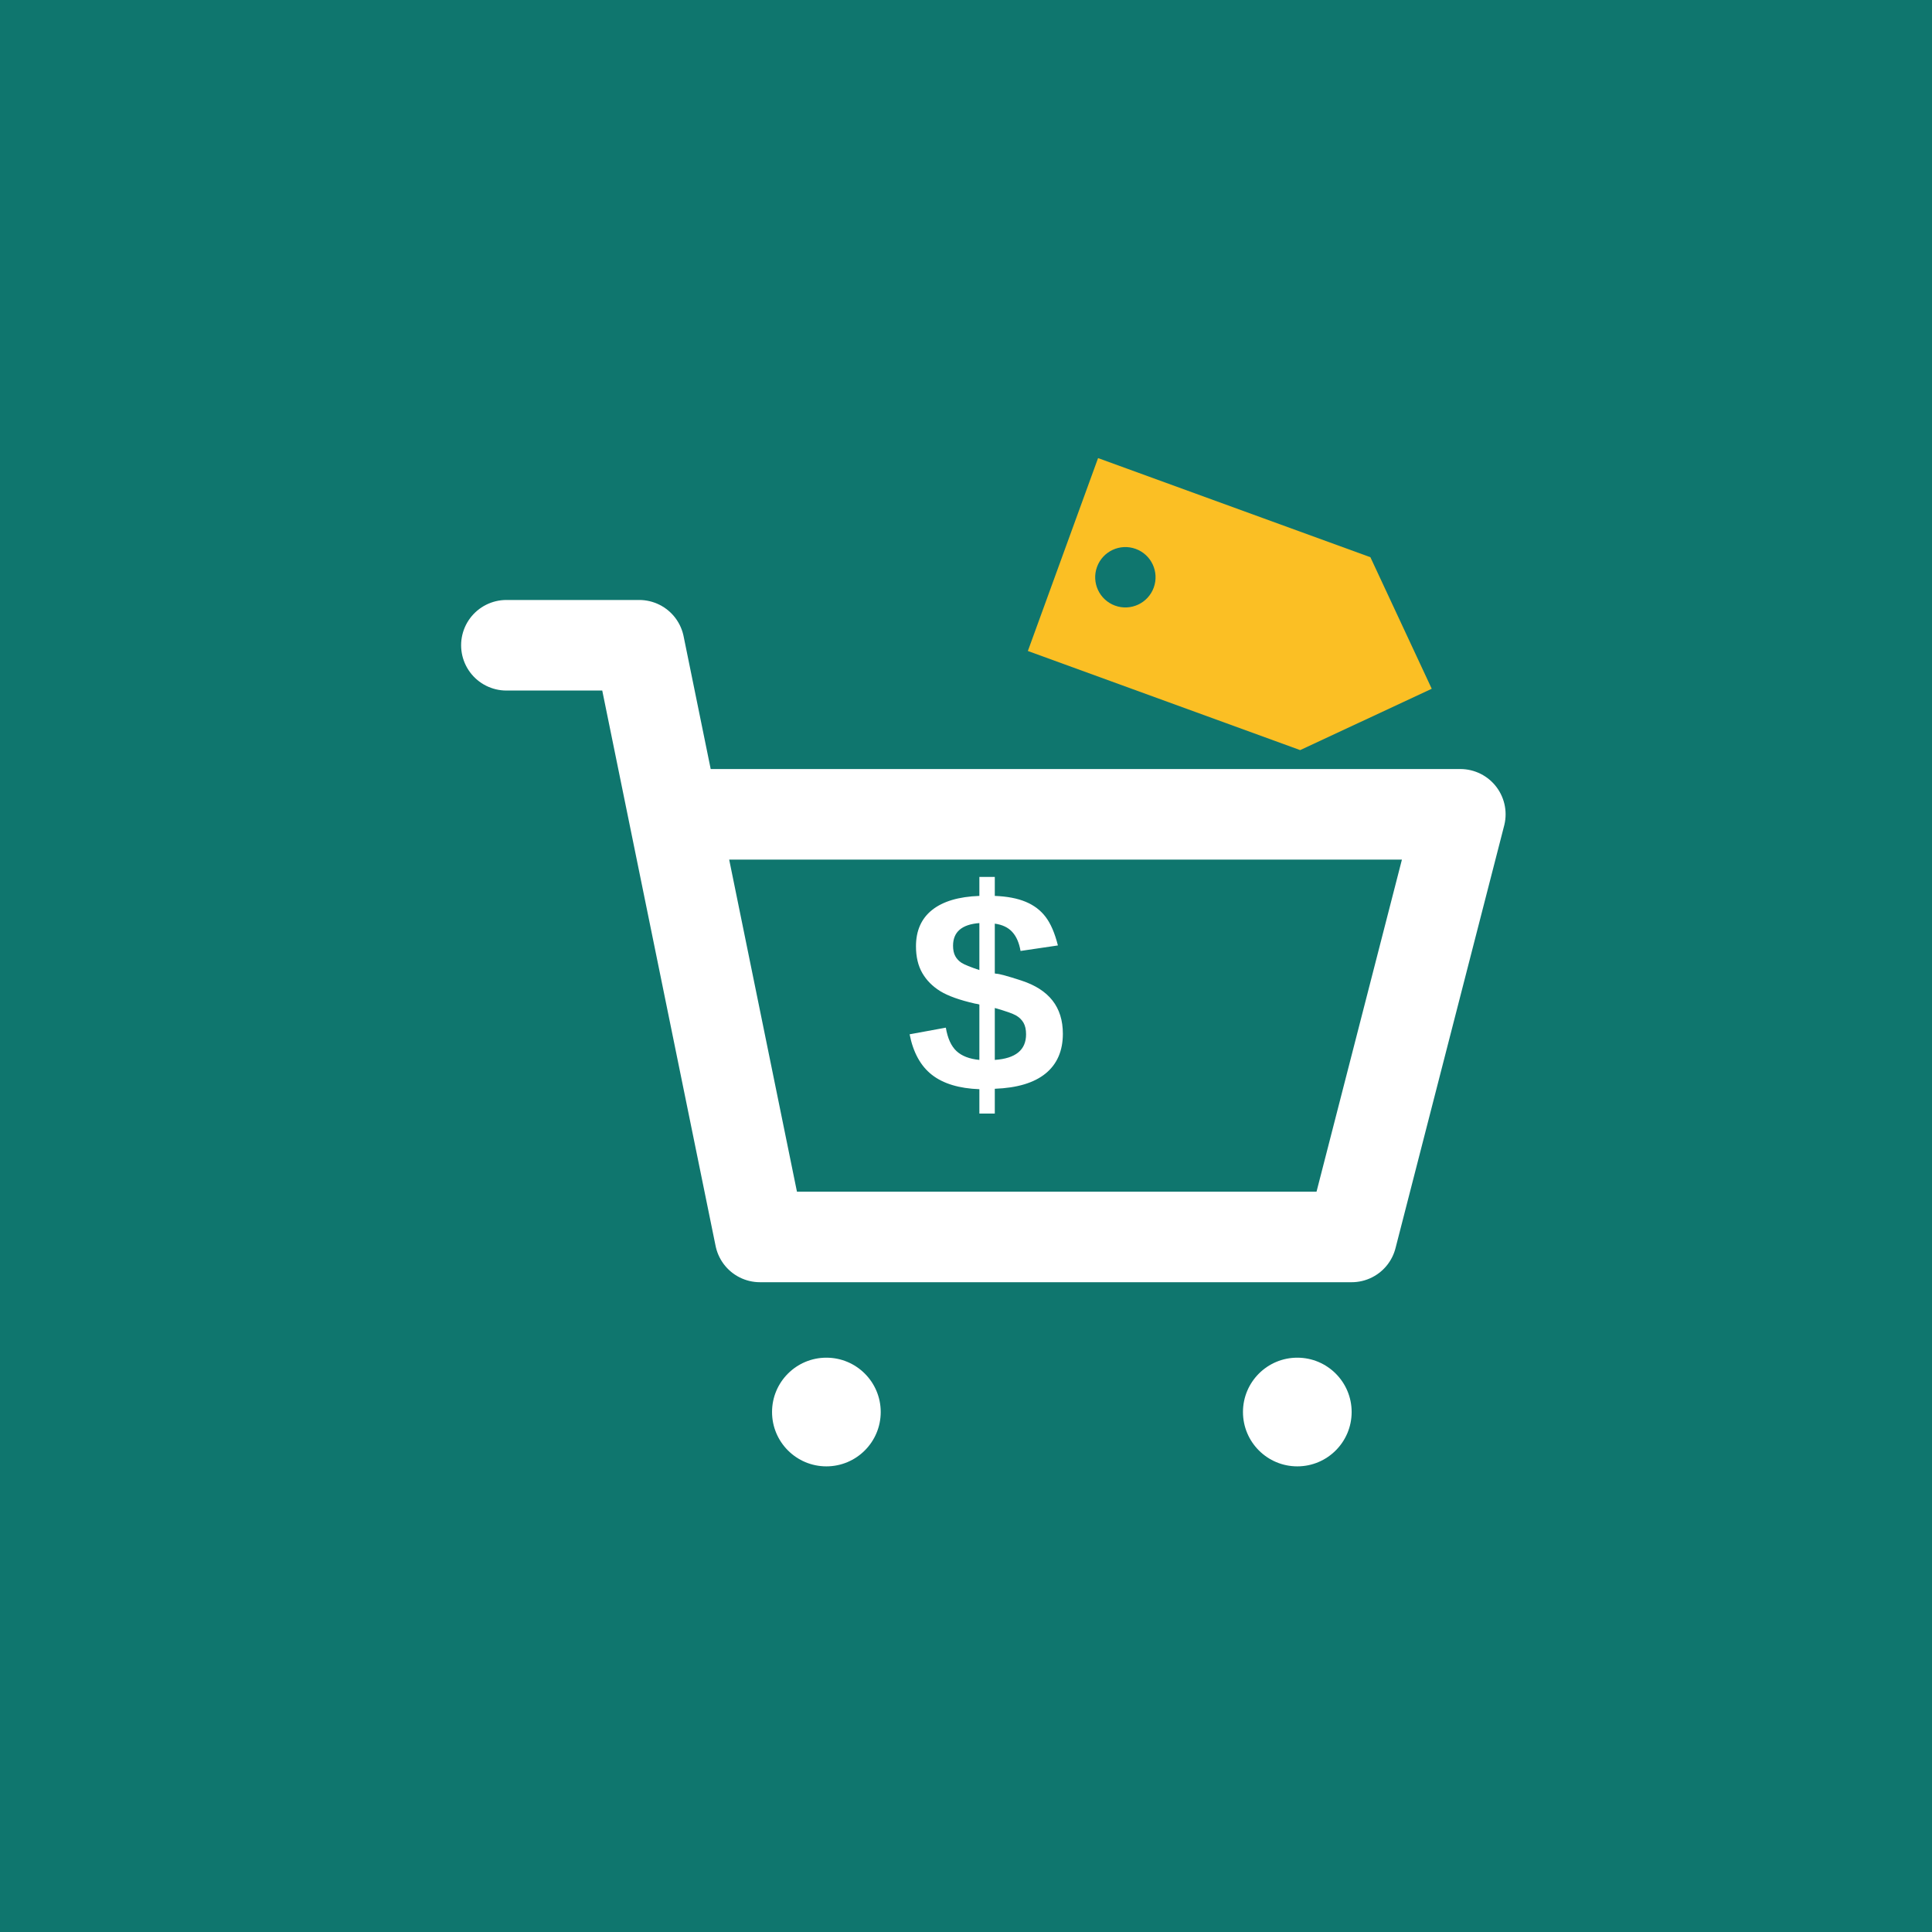
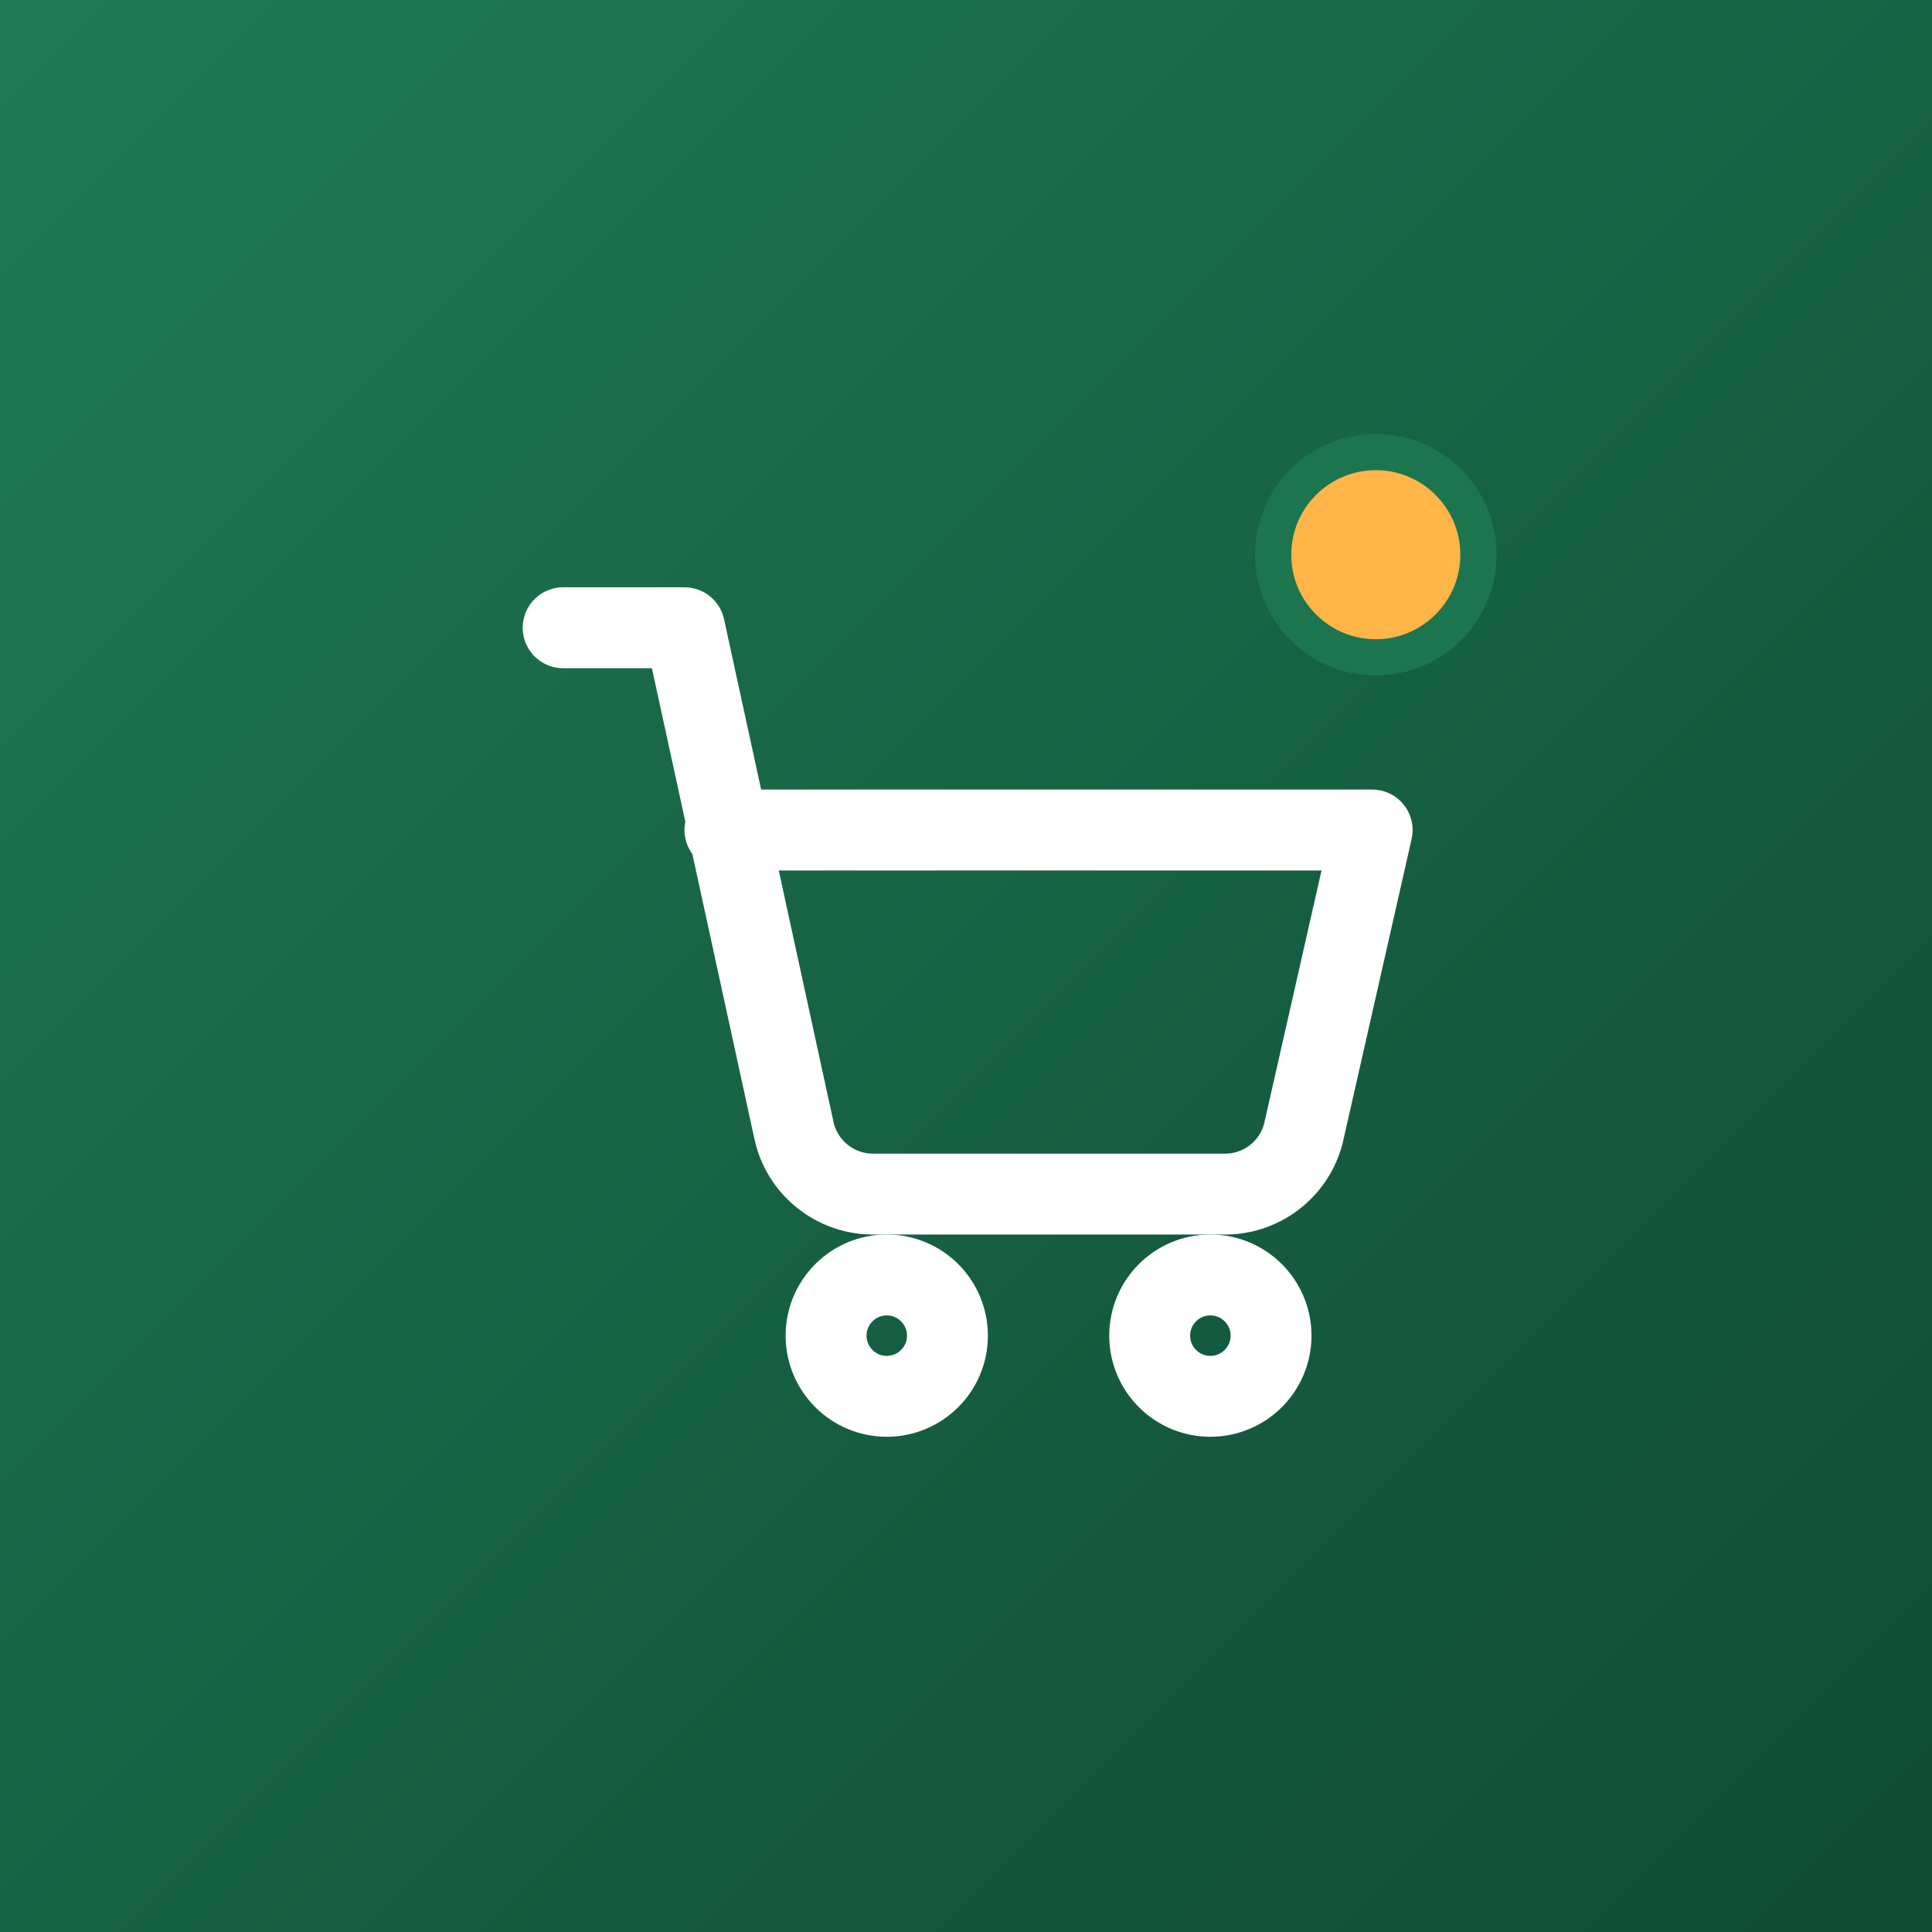
<svg xmlns="http://www.w3.org/2000/svg" viewBox="0 0 512 512">
-   <rect width="512" height="512" fill="#0f766e" />
+   <defs>
+     <linearGradient id="g" x1="0" y1="0" x2="1" y2="1">
+       <stop offset="0" stop-color="#1f7a54" />
+       <stop offset="1" stop-color="#0f4a33" />
+     </linearGradient>
+   </defs>
+   <rect width="512" height="512" fill="url(#g)" />
  <g transform="translate(51 51) scale(0.8)">
-     <g fill="none" stroke="#fff" stroke-width="30" stroke-linecap="round" stroke-linejoin="round">
-       <path d="M104 150h44l40 196h196l36-140H170" />
-       <circle cx="210" cy="404" r="18" fill="#fff" stroke="none" />
-       <circle cx="366" cy="404" r="18" fill="#fff" stroke="none" />
+     <g transform="translate(96 104) scale(13.4)" fill="none" stroke="#fff" stroke-width="2" stroke-linecap="round" stroke-linejoin="round">
+       <path d="M2 3h3l2.7 12.4a2 2 0 0 0 2 1.6h8.6a2 2 0 0 0 2-1.5L22 8H6" />
+       <circle cx="10" cy="20.5" r="1.5" />
+       <circle cx="18" cy="20.5" r="1.5" />
    </g>
-     <g transform="translate(300 88) rotate(20)">
-       <path d="M0 0h96l34 34-34 34H0z" fill="#fbbf24" />
-       <circle cx="22" cy="34" r="10" fill="#0f766e" />
-     </g>
-     <text x="263" y="298" fill="#fff" font-family="Arial, Helvetica, sans-serif" font-size="96" font-weight="700" text-anchor="middle">$</text>
+     <circle cx="392" cy="120" r="34" fill="#ffb547" stroke="#1d7550" stroke-width="12" />
  </g>
</svg>
